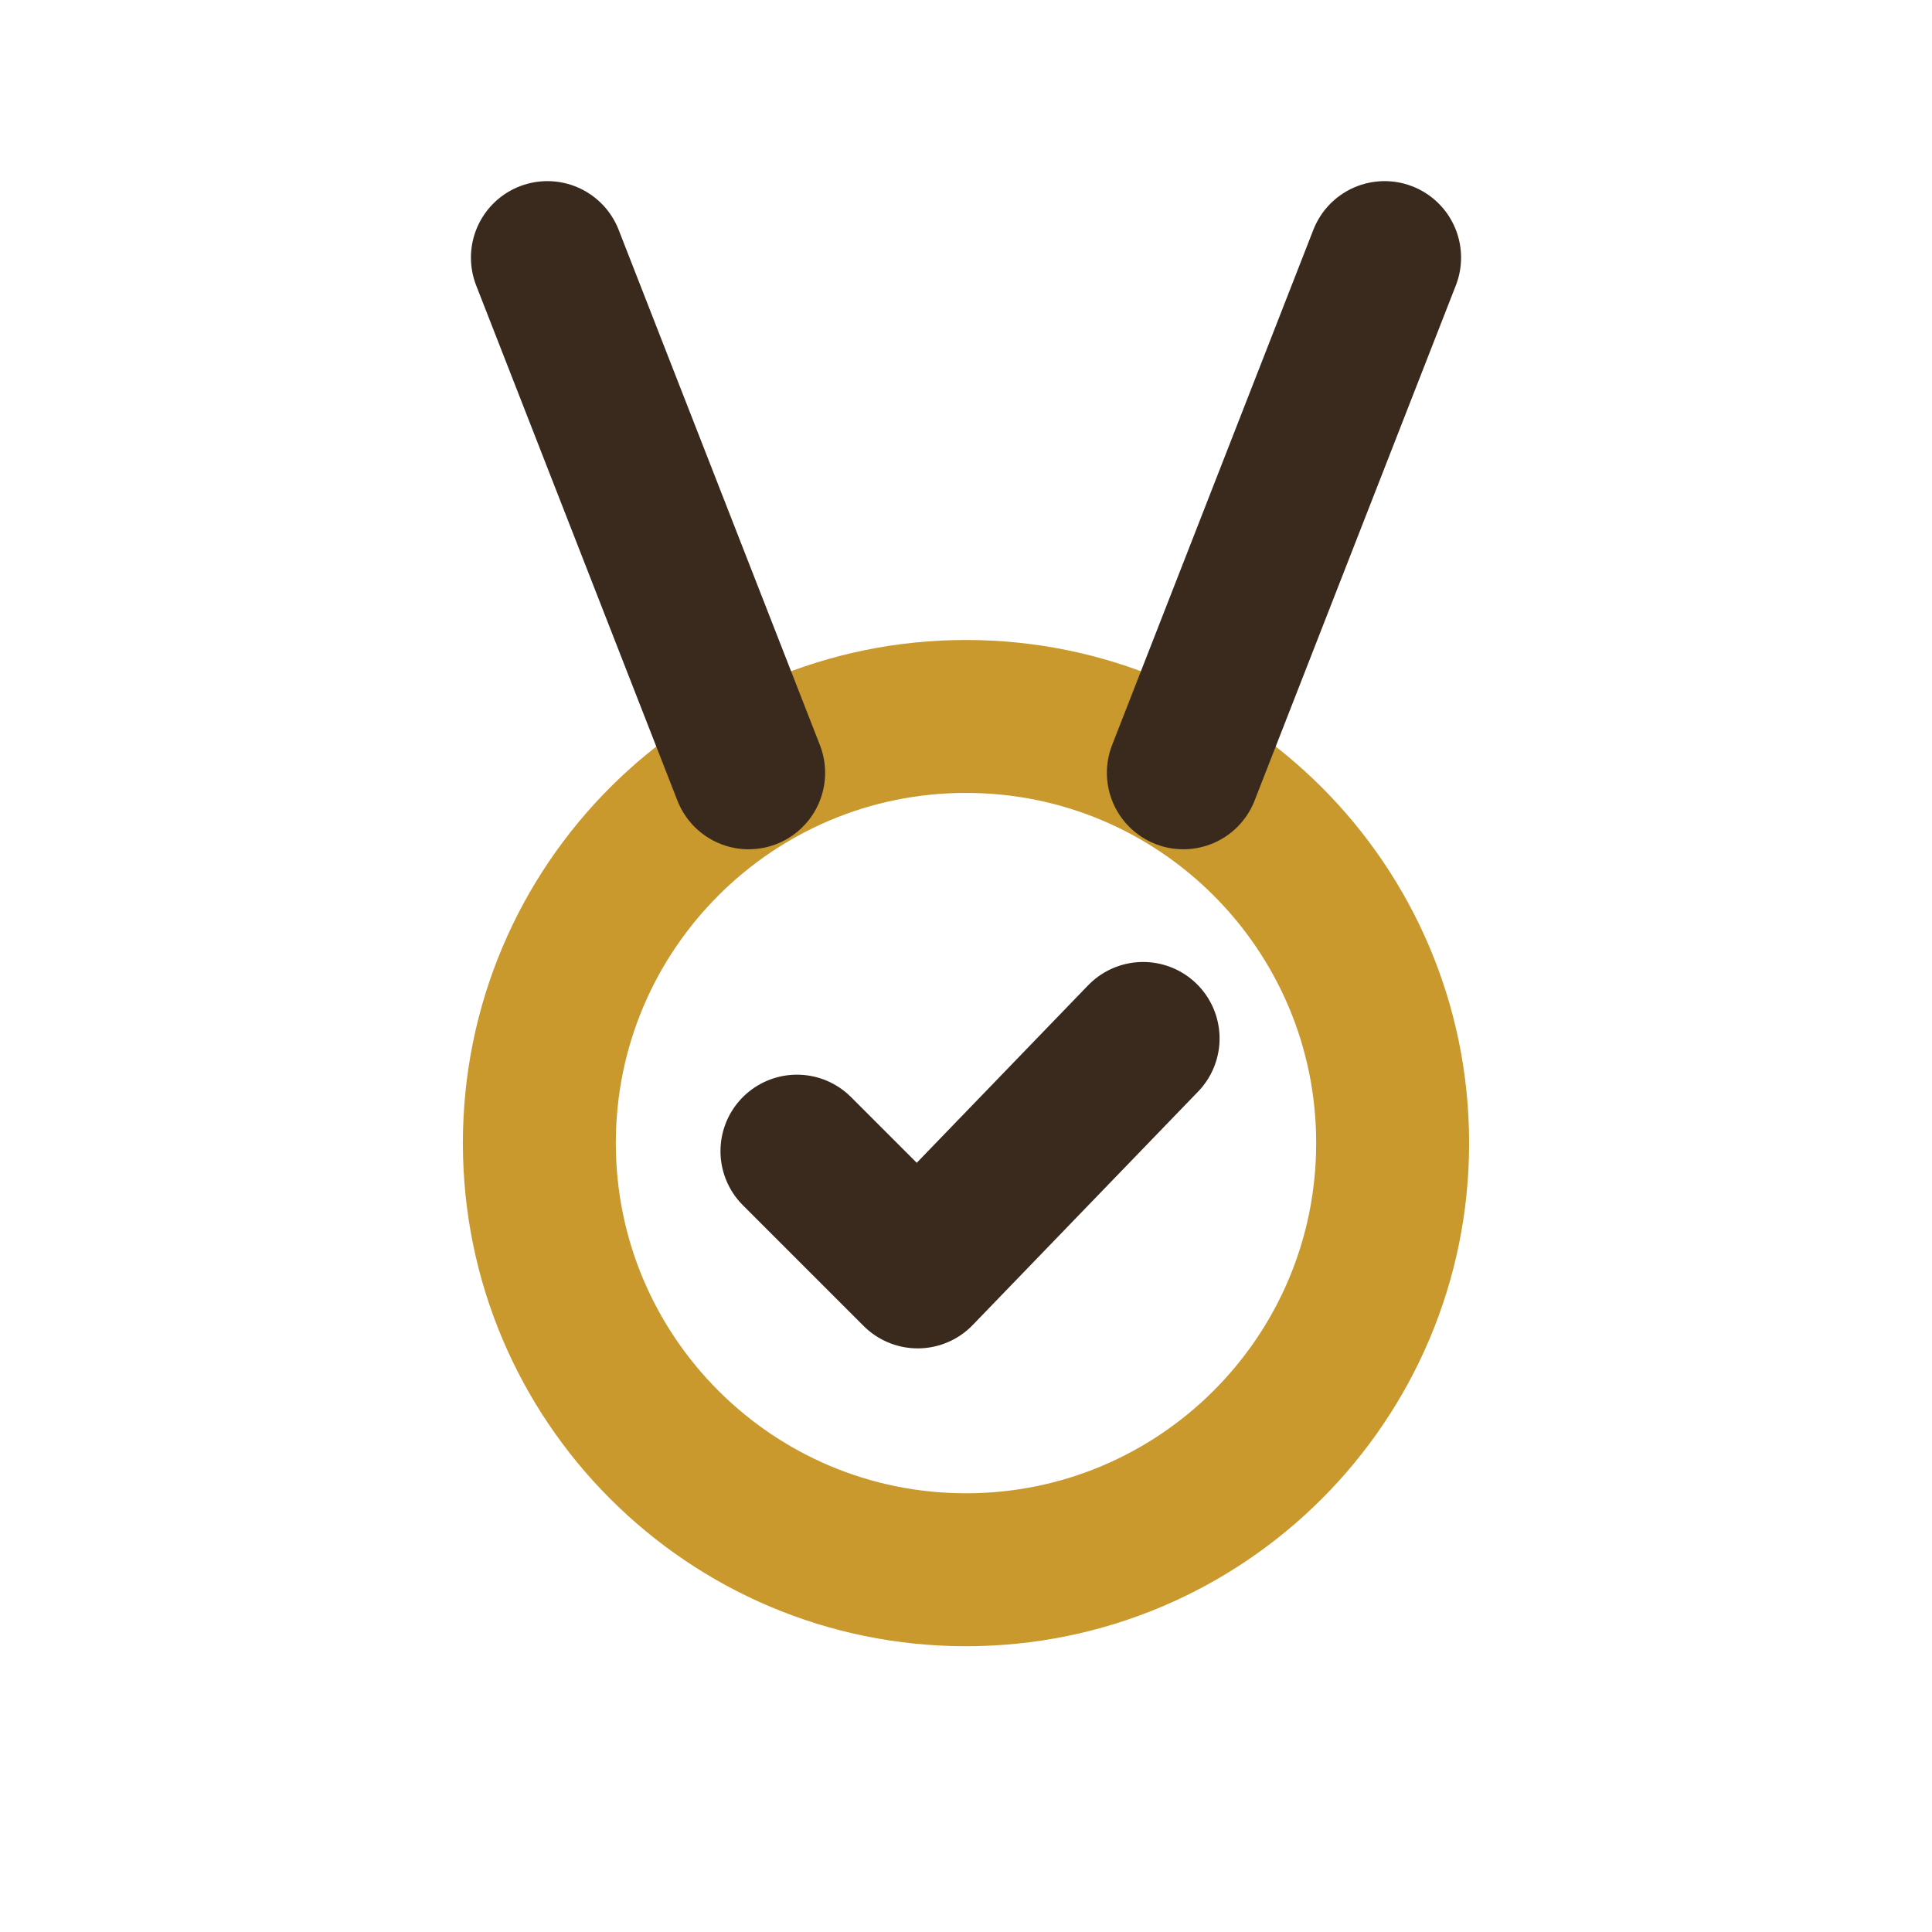
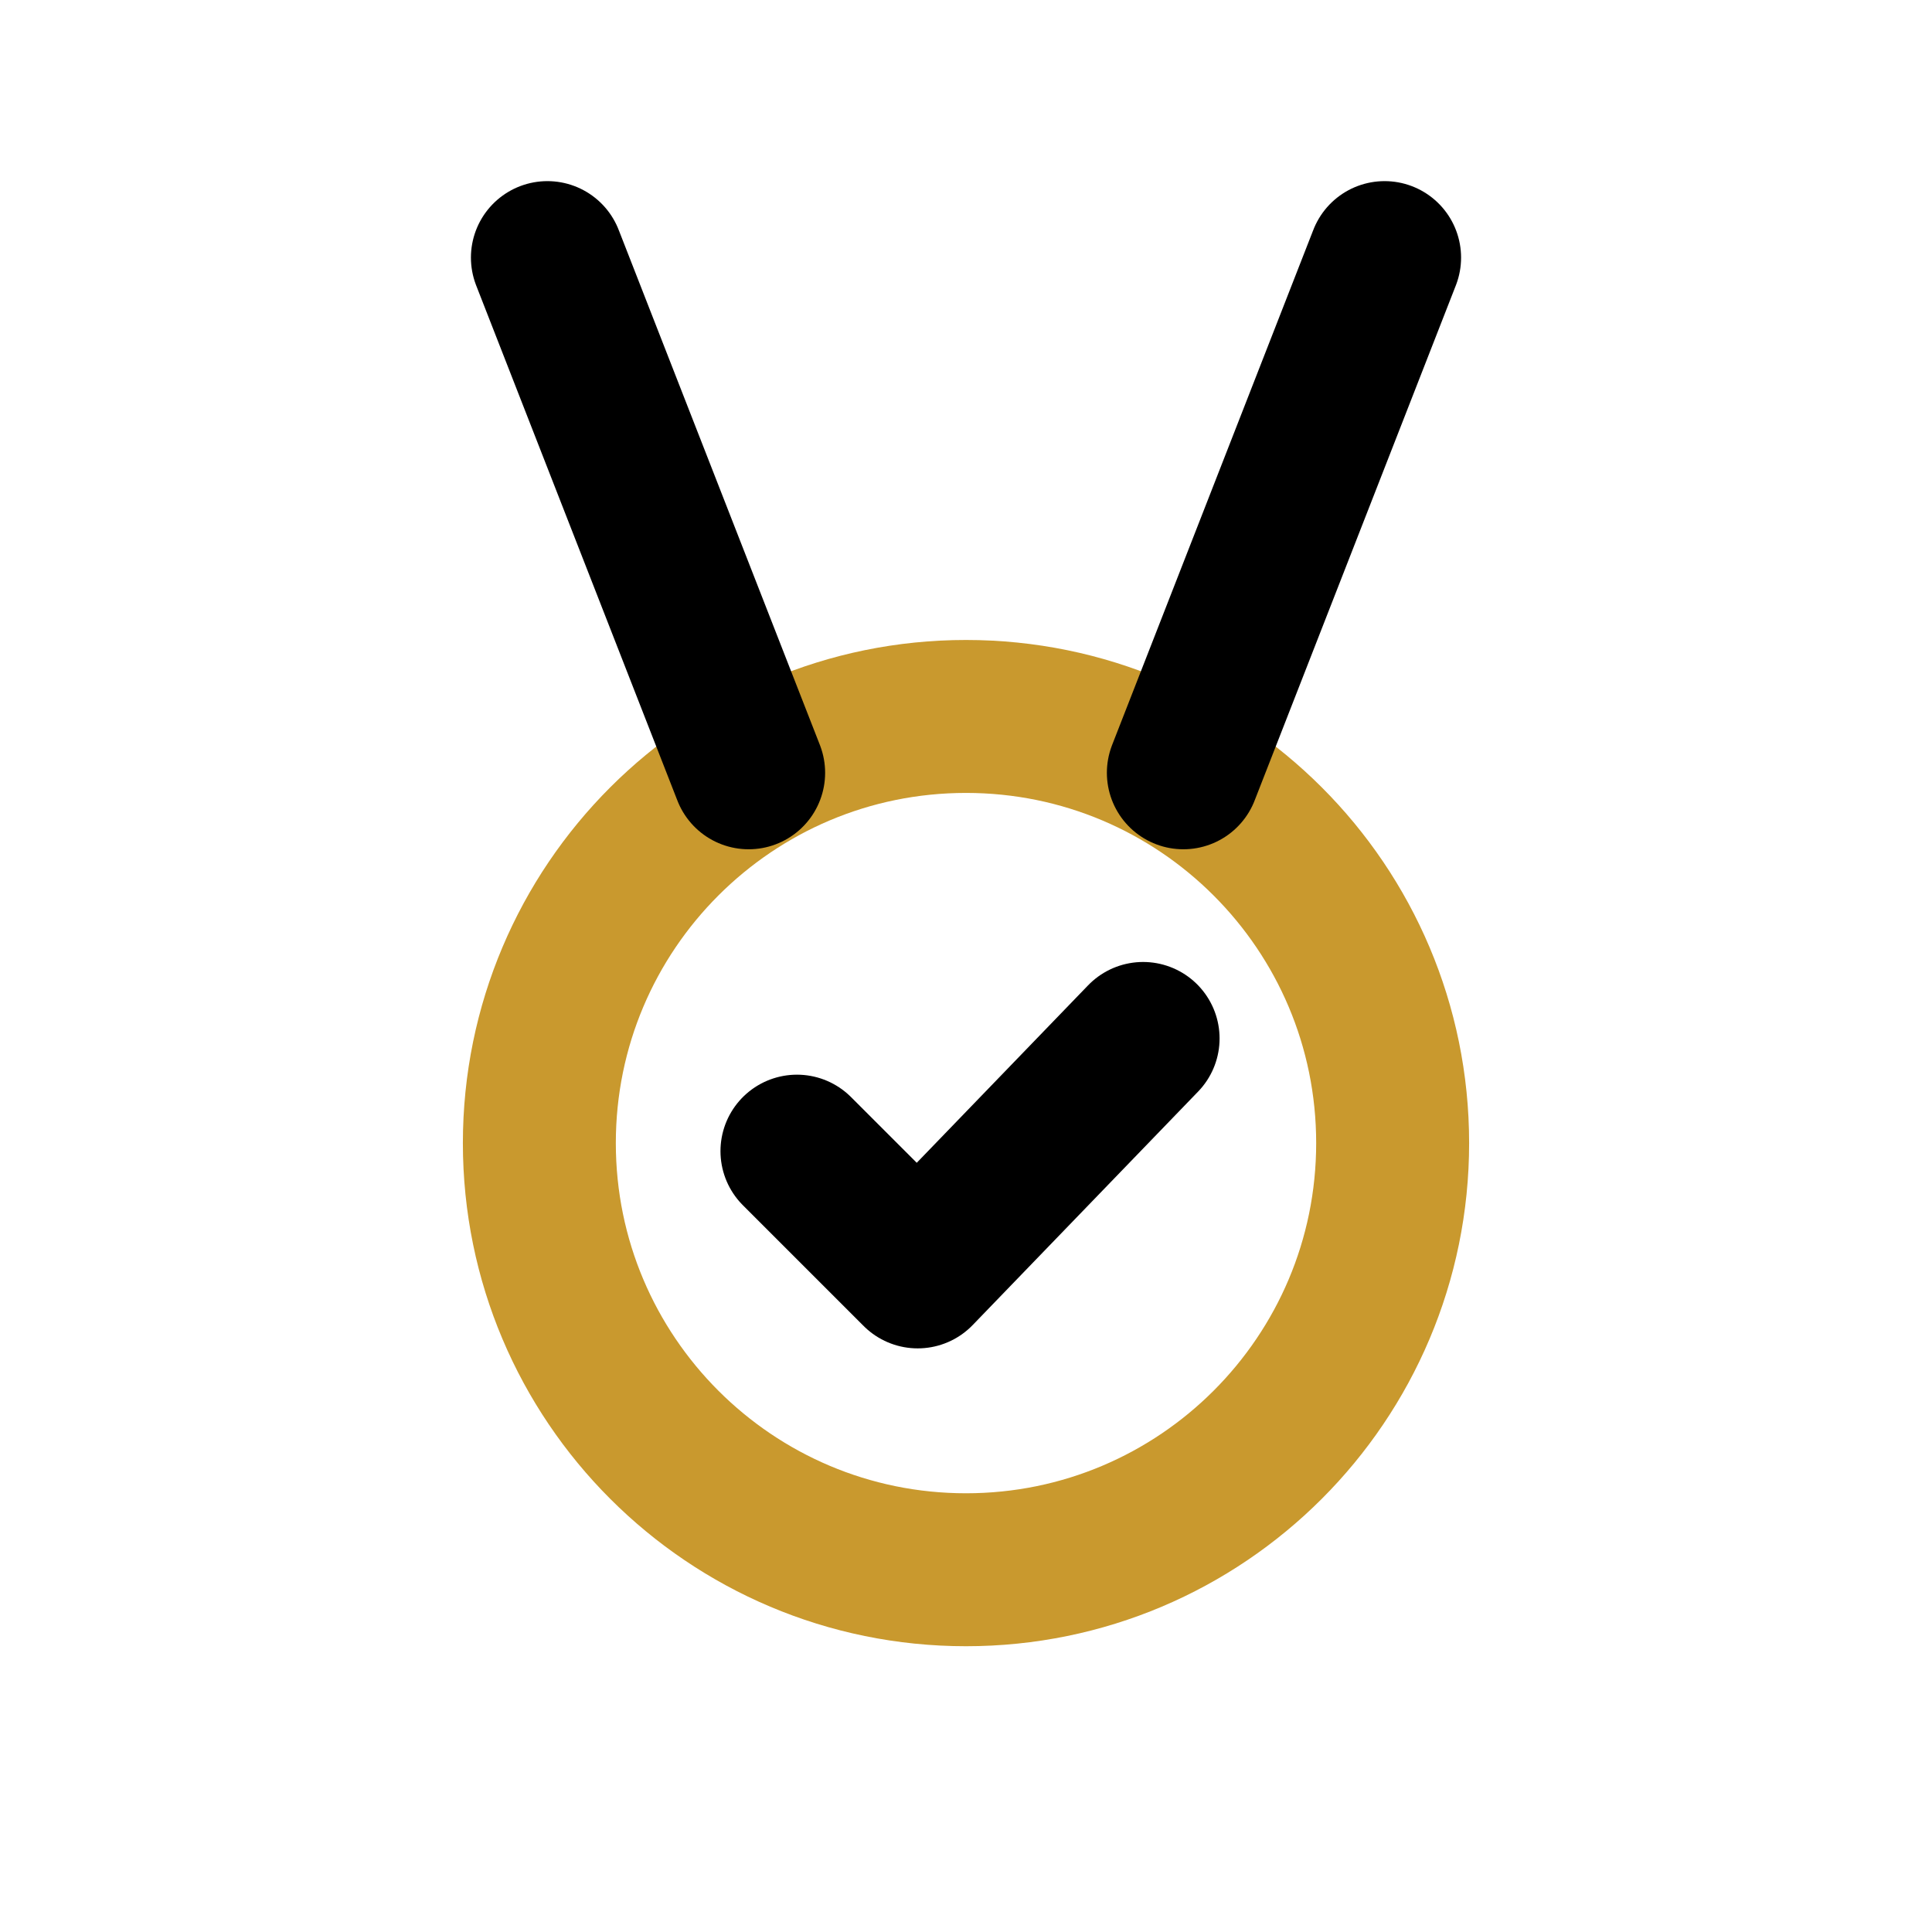
- <svg xmlns="http://www.w3.org/2000/svg" width="24" height="24" viewBox="0 0 24 24" fill="none" stroke="#3A2A1E" stroke-width="1.9" stroke-linecap="round" stroke-linejoin="round">
+ <svg xmlns="http://www.w3.org/2000/svg" width="24" height="24" viewBox="0 0 24 24" fill="none" stroke="currentColor" stroke-width="1.9" stroke-linecap="round" stroke-linejoin="round">
  <circle stroke="#C9992E" cx="12" cy="14.2" r="5.3" />
  <path d="M9.3 9.6 6.8 3.2" />
  <path d="m14.7 9.6 2.5-6.4" />
  <path d="m9.9 14.3 1.5 1.5 2.8-2.9" />
</svg>
